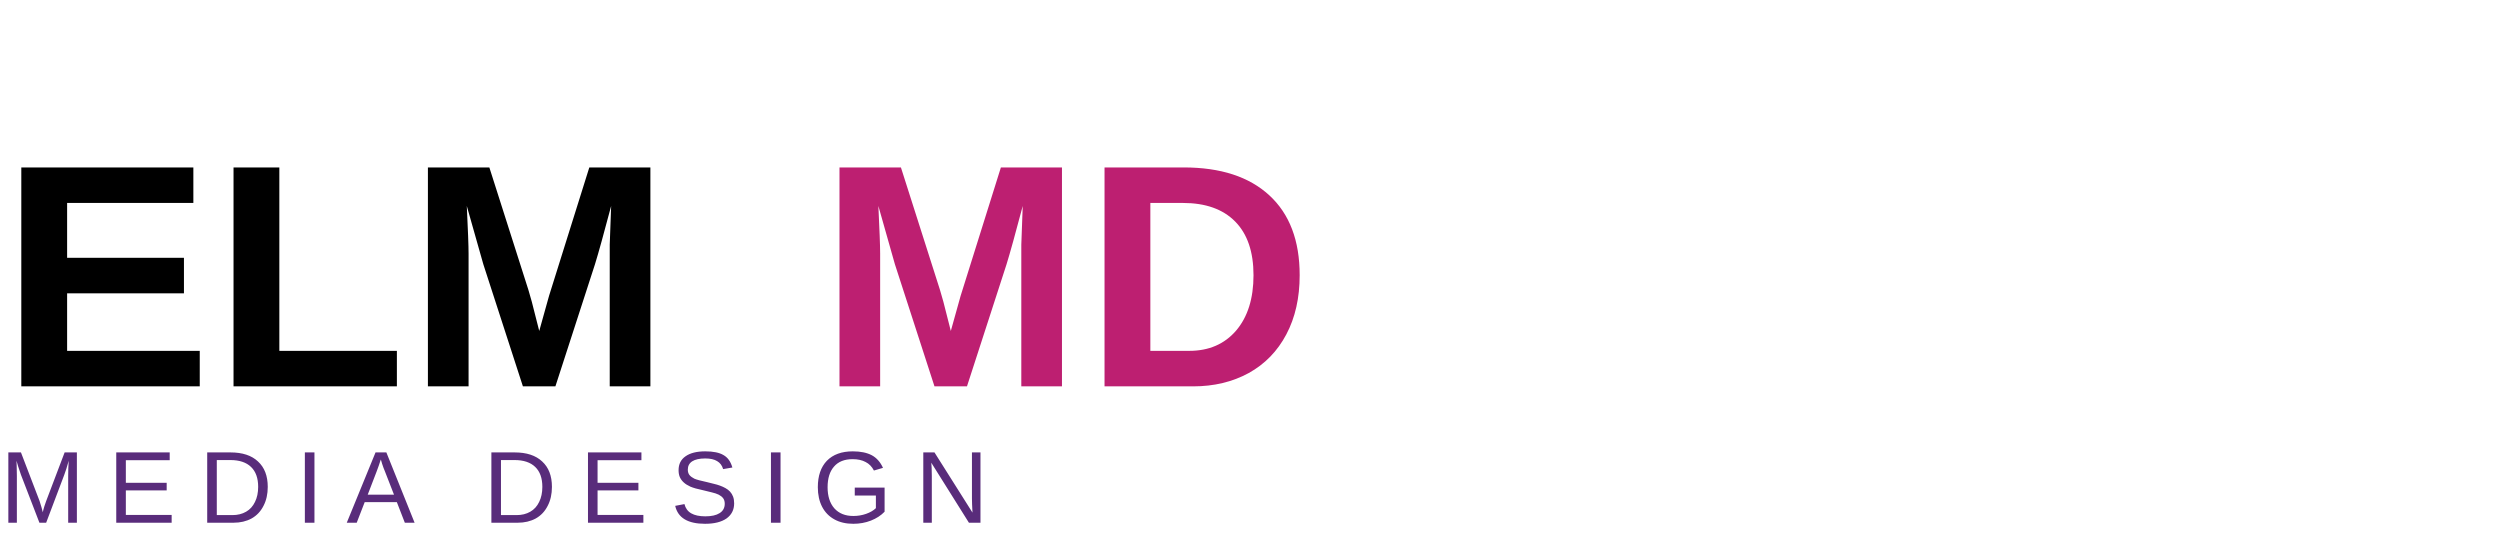
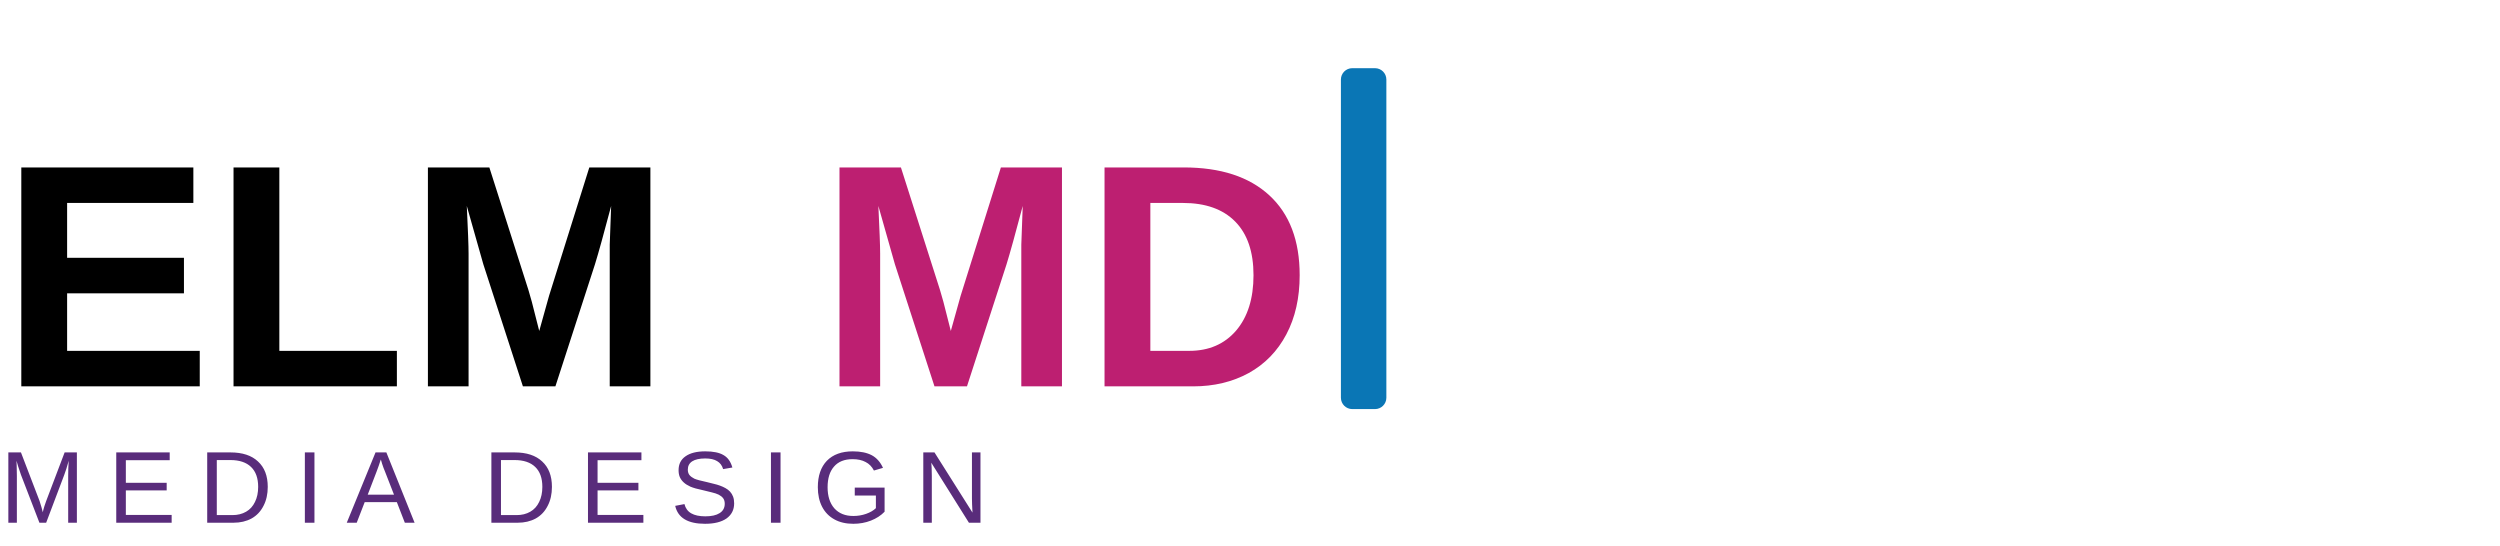
<svg xmlns="http://www.w3.org/2000/svg" width="220" height="48" viewBox="0 0 220 48" role="img" aria-label="ELM Media Design">
+   <rect x="118" y="6" width="4" height="30" fill="#0A76B5" rx="1" />
  <text x="0" y="34" font-family="Arial, Helvetica, sans-serif" font-size="28" font-weight="700" fill="#000000">ELM</text>
  <text x="72" y="34" font-family="Arial, Helvetica, sans-serif" font-size="28" font-weight="700" fill="#BD1F71">MD</text>
  <text x="0" y="46" font-family="Arial, Helvetica, sans-serif" font-size="9" letter-spacing="2" fill="#592C7B">MEDIA DESIGN</text>
</svg>
